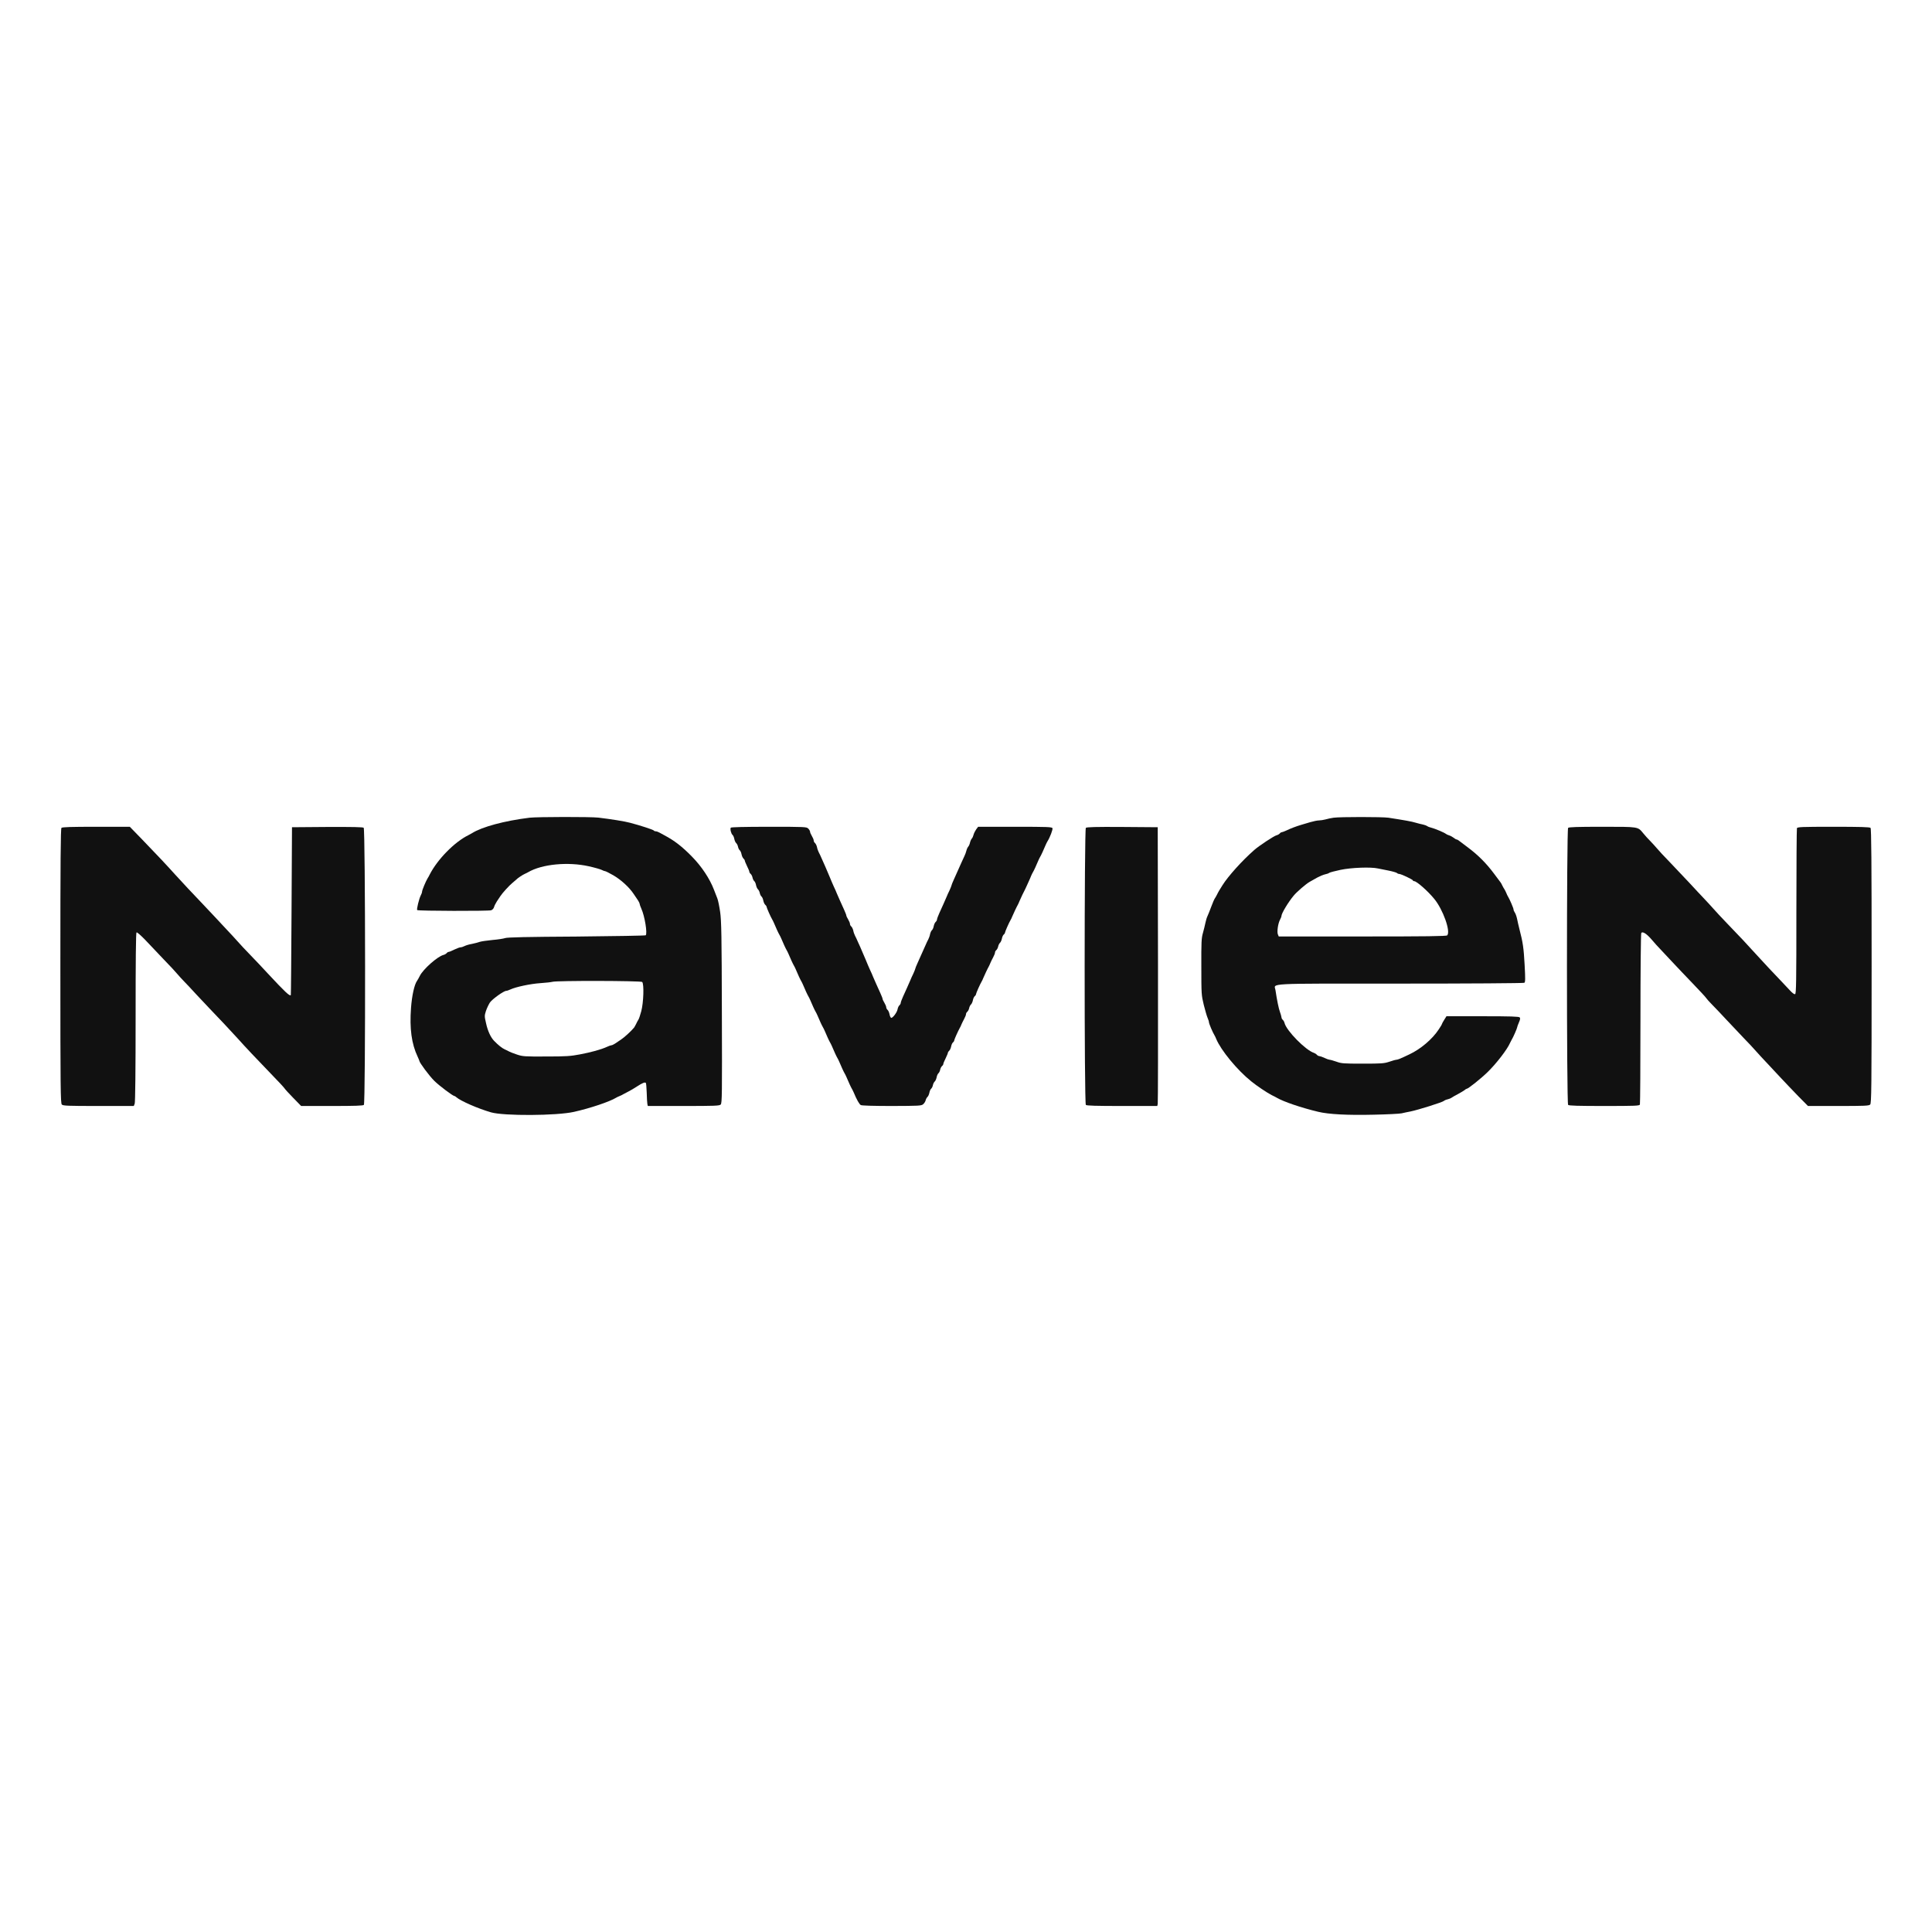
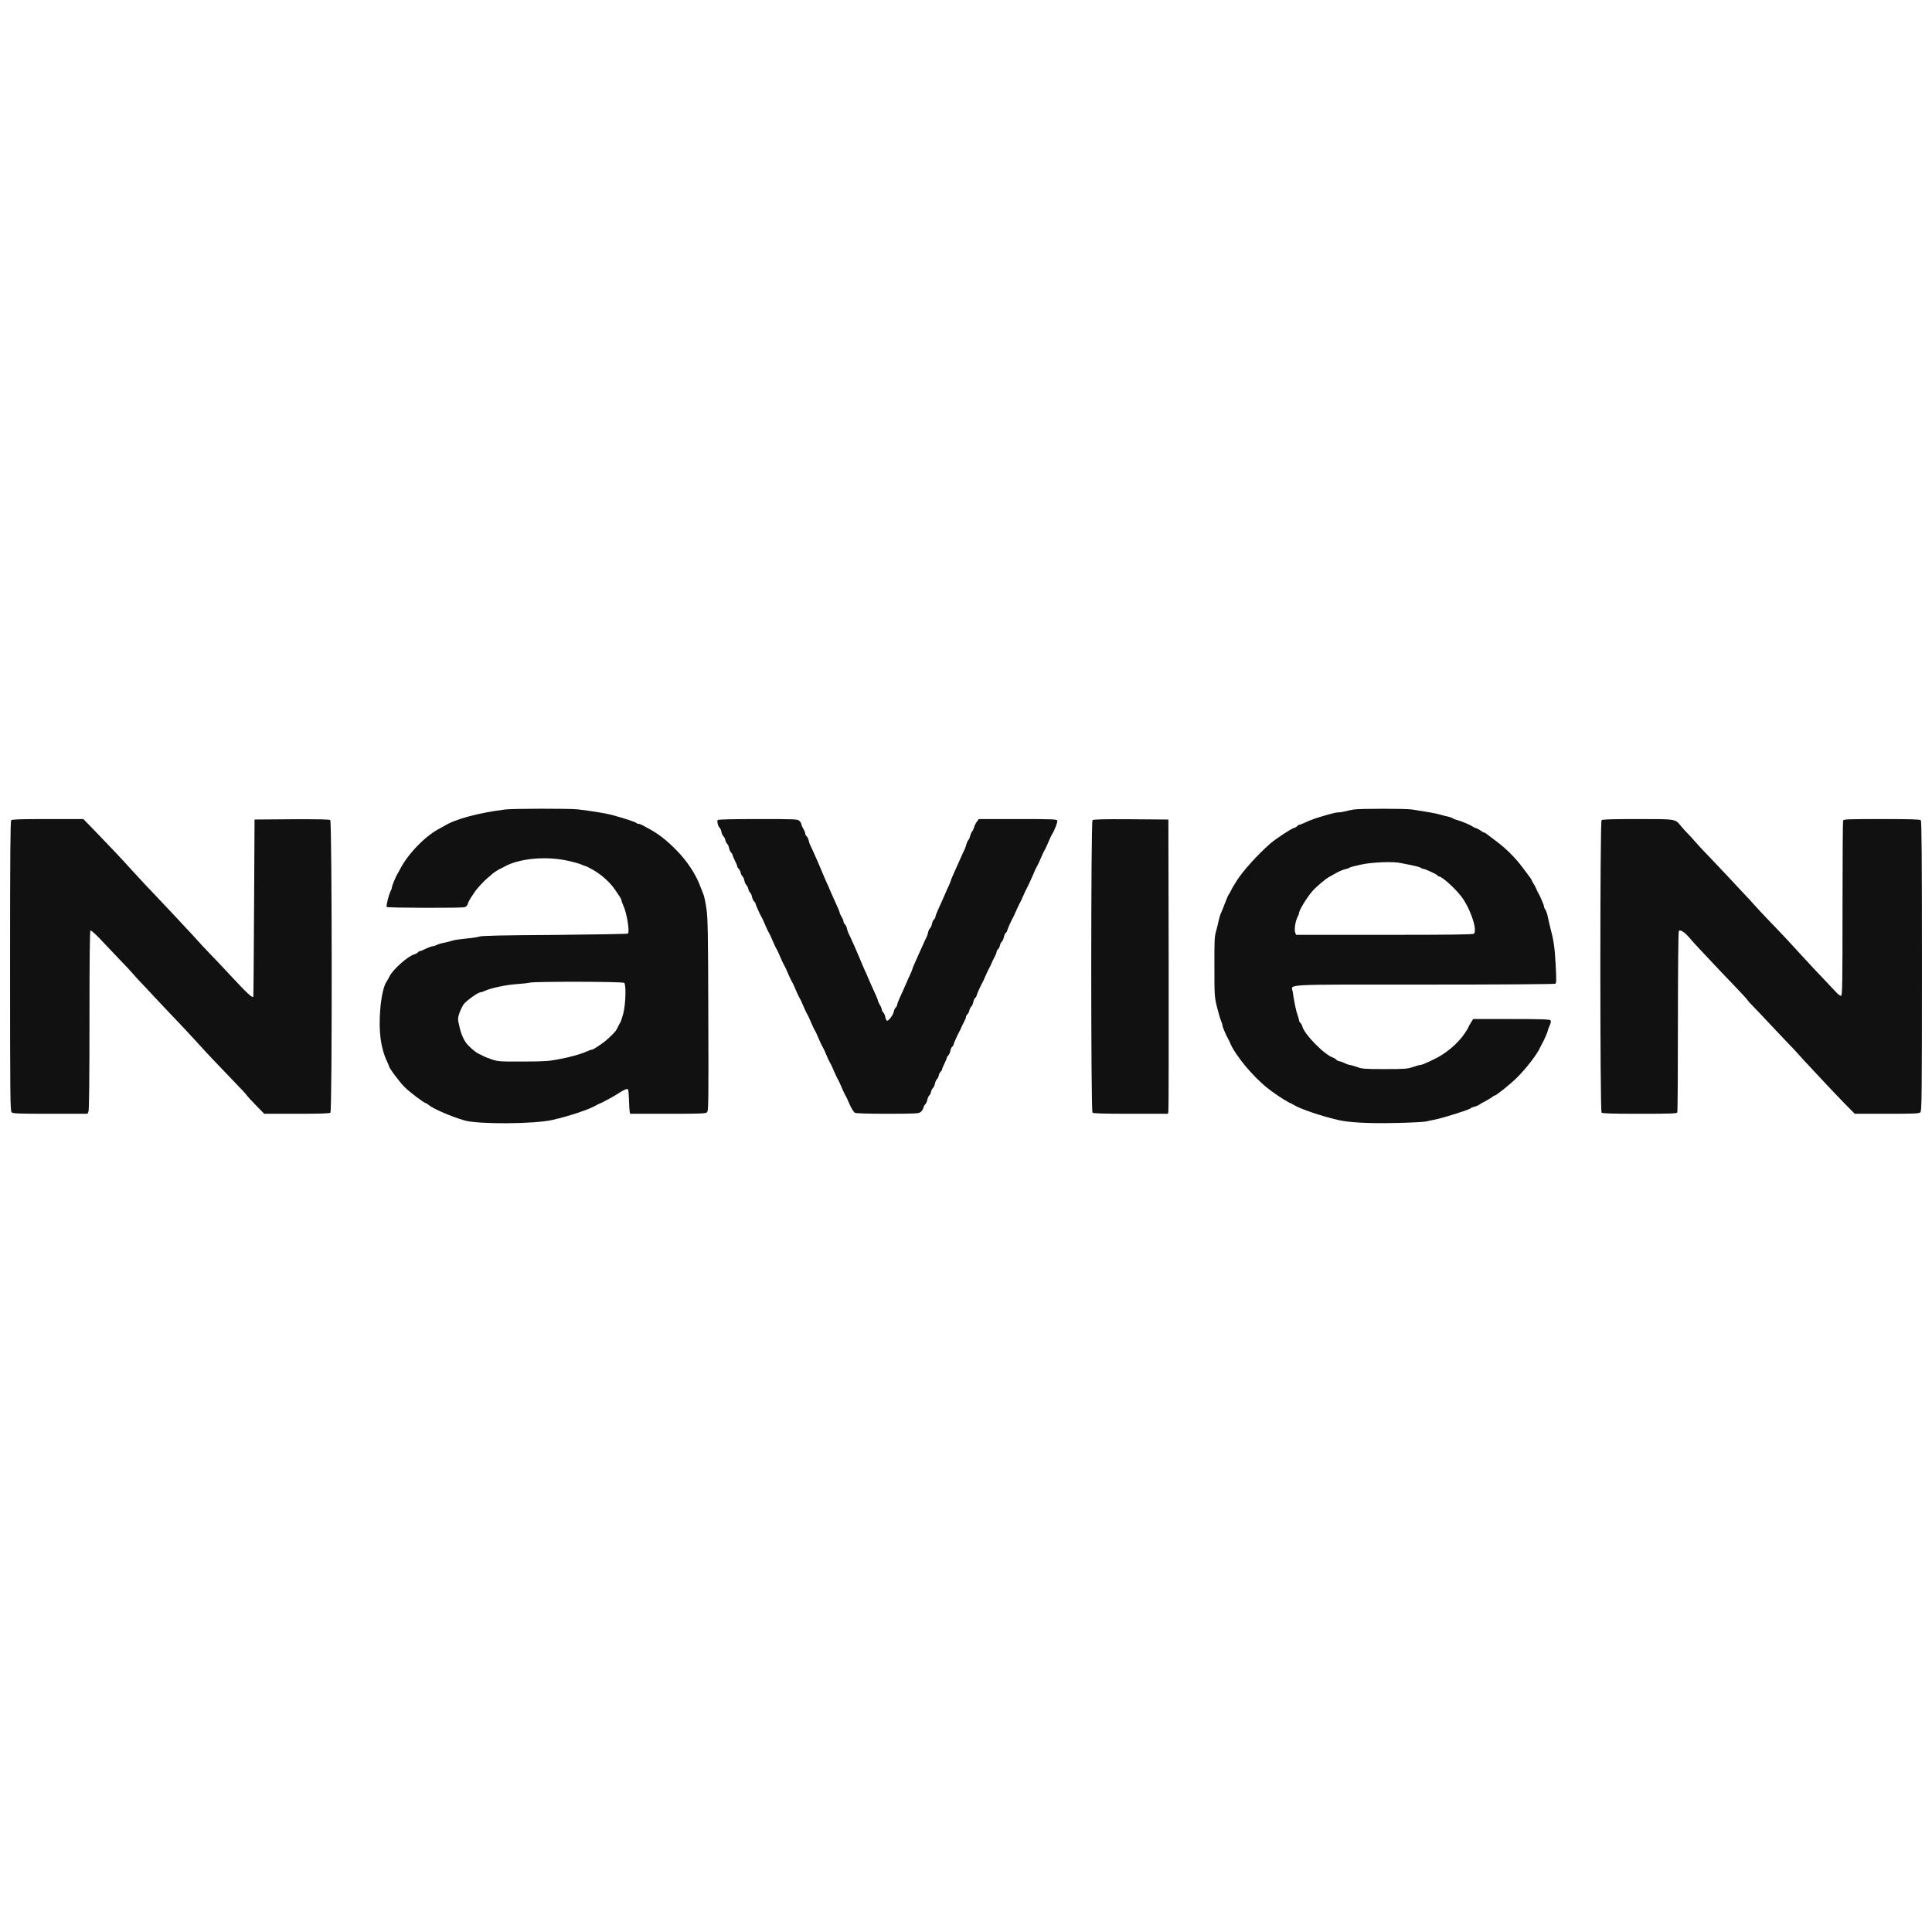
<svg xmlns="http://www.w3.org/2000/svg" viewBox="0 0 960 960" width="960" height="960">
-   <g transform="translate(30.00 405.97) scale(0.45045)">
+   <g transform="translate(5.00 401.86) scale(0.475475)">
    <g transform="translate(-37,431.7703) scale(0.1,-0.1)" fill="#111111" stroke="none">
      <path d="M5545 4310 c-276 -34 -525 -101 -635 -171 -8 -5 -26 -15 -40 -22 -151 -74 -339 -265 -425 -432 -8 -16 -19 -37 -25 -45 -20 -33 -60 -130 -60 -145 0 -9 -7 -29 -15 -43 -18 -34 -47 -153 -39 -161 10 -10 789 -12 816 -2 15 5 28 21 32 35 3 14 18 42 31 63 14 21 31 47 38 57 23 36 101 121 136 149 20 16 38 32 41 35 9 12 69 52 92 62 13 6 30 14 38 19 152 89 439 117 670 65 63 -14 126 -32 142 -40 15 -8 32 -14 38 -14 6 0 47 -21 91 -46 84 -49 175 -132 223 -205 16 -24 37 -56 48 -71 10 -15 18 -33 18 -39 0 -6 9 -30 19 -53 37 -81 68 -272 48 -293 -5 -4 -349 -10 -765 -14 -538 -3 -766 -8 -787 -17 -16 -6 -80 -16 -141 -21 -60 -6 -123 -15 -140 -21 -16 -6 -54 -16 -84 -22 -30 -5 -67 -16 -82 -24 -15 -8 -35 -14 -45 -14 -10 0 -40 -12 -68 -25 -27 -14 -55 -25 -61 -25 -6 0 -17 -6 -23 -14 -7 -8 -23 -17 -36 -20 -65 -17 -223 -156 -260 -231 -11 -22 -25 -47 -31 -55 -29 -41 -56 -161 -66 -298 -17 -228 6 -397 73 -538 10 -22 19 -43 19 -46 0 -19 111 -168 165 -221 55 -54 205 -167 222 -167 4 0 14 -6 22 -14 47 -41 236 -124 381 -166 141 -41 724 -38 915 5 183 41 395 113 465 156 8 5 26 14 40 19 14 6 32 14 40 20 8 5 33 18 55 29 22 11 65 36 95 56 60 39 88 50 98 40 4 -4 8 -52 10 -108 1 -56 5 -112 7 -124 l5 -23 394 0 c347 0 396 2 410 16 15 14 16 113 13 1012 -2 849 -5 1014 -19 1112 -9 63 -23 131 -31 150 -8 19 -25 62 -37 95 -47 123 -136 257 -242 365 -107 110 -195 178 -303 235 -16 9 -41 23 -55 30 -14 8 -33 15 -42 15 -9 0 -19 4 -22 9 -6 9 -147 55 -261 85 -58 16 -209 40 -350 57 -86 10 -677 9 -760 -1z m1243 -1812 c22 -22 15 -228 -10 -322 -12 -44 -26 -88 -33 -96 -6 -8 -16 -28 -23 -43 -7 -15 -18 -34 -24 -43 -35 -42 -107 -107 -143 -131 -22 -14 -52 -34 -67 -45 -15 -10 -33 -18 -39 -18 -6 0 -30 -8 -53 -19 -62 -28 -168 -58 -296 -82 -99 -19 -150 -23 -370 -23 -242 -1 -259 0 -325 22 -38 13 -77 28 -85 33 -8 5 -29 15 -47 23 -31 14 -75 49 -120 96 -37 39 -70 110 -88 196 -17 73 -17 80 -1 131 10 30 30 72 44 94 26 38 153 129 180 129 8 0 28 7 45 15 62 29 224 63 331 70 60 4 121 11 135 15 45 14 975 12 989 -2z" />
      <path d="M14415 4310 c-27 -4 -68 -12 -90 -19 -22 -6 -55 -11 -72 -11 -18 0 -61 -9 -95 -19 -35 -11 -79 -24 -98 -29 -55 -16 -121 -41 -166 -63 -22 -10 -45 -19 -51 -19 -6 0 -16 -6 -22 -14 -7 -8 -23 -17 -36 -20 -28 -7 -193 -116 -244 -161 -135 -118 -290 -291 -352 -390 -13 -22 -30 -49 -37 -60 -7 -11 -17 -31 -24 -45 -7 -14 -17 -32 -23 -40 -6 -8 -24 -49 -39 -90 -15 -41 -34 -88 -42 -105 -8 -16 -18 -50 -23 -75 -5 -25 -17 -74 -27 -110 -17 -57 -19 -103 -18 -375 0 -303 1 -312 27 -420 15 -60 34 -125 42 -143 8 -18 15 -40 15 -48 0 -15 42 -114 61 -144 5 -8 14 -26 19 -40 52 -125 229 -341 385 -467 64 -52 173 -125 227 -153 24 -11 50 -25 58 -30 74 -43 267 -109 455 -154 115 -28 328 -39 615 -32 146 3 283 10 305 15 22 5 67 15 100 21 83 17 347 100 365 115 8 7 28 16 45 19 16 4 35 12 41 17 6 5 37 23 70 40 32 17 66 38 75 45 8 8 19 14 23 14 16 0 163 118 231 185 97 95 215 248 246 320 5 11 13 27 18 35 16 24 61 128 61 138 0 6 9 29 19 53 14 31 17 47 9 56 -8 10 -98 13 -409 13 l-399 0 -25 -40 c-14 -22 -25 -43 -25 -46 0 -4 -16 -31 -35 -59 -71 -108 -199 -217 -325 -276 -96 -46 -128 -59 -143 -59 -8 0 -43 -10 -78 -22 -58 -19 -85 -21 -294 -21 -210 0 -235 2 -289 22 -33 11 -66 21 -75 21 -9 1 -34 9 -56 20 -22 11 -47 19 -56 20 -9 0 -22 7 -29 15 -6 8 -21 17 -32 21 -90 28 -303 244 -324 329 -3 13 -12 29 -20 36 -8 6 -14 19 -14 28 -1 9 -8 34 -16 56 -14 36 -34 133 -50 242 -12 80 -141 73 1375 73 756 0 1362 4 1370 9 11 7 12 40 3 202 -10 181 -18 240 -58 394 -8 33 -20 82 -25 109 -6 28 -17 59 -25 70 -8 11 -14 26 -14 34 0 13 -43 114 -61 142 -5 8 -14 26 -19 40 -6 14 -15 32 -20 40 -6 8 -16 26 -23 40 -6 14 -15 30 -19 35 -5 6 -38 50 -74 99 -84 113 -177 206 -290 290 -49 36 -94 70 -101 76 -7 5 -16 10 -21 10 -5 0 -20 8 -33 19 -13 10 -35 22 -49 26 -14 4 -31 12 -38 18 -18 14 -119 57 -160 67 -18 4 -38 12 -45 18 -7 5 -28 13 -47 17 -19 3 -55 13 -80 20 -40 13 -126 28 -300 55 -68 10 -536 10 -605 0z m490 -560 c22 -4 76 -15 120 -24 44 -9 84 -21 89 -26 6 -6 16 -10 24 -10 20 0 152 -62 152 -72 0 -4 6 -8 14 -8 27 0 150 -108 221 -195 97 -117 184 -362 143 -403 -9 -9 -230 -12 -935 -12 l-923 0 -10 24 c-11 30 2 119 24 161 9 17 16 35 16 42 0 27 76 154 136 225 34 41 134 127 174 150 19 10 58 32 85 48 28 15 66 31 85 35 19 4 41 11 47 17 7 5 63 20 125 33 120 25 334 33 413 15z" />
      <path d="M382 4198 c-9 -9 -12 -361 -12 -1524 0 -1362 2 -1514 16 -1528 13 -14 64 -16 405 -16 l389 0 10 26 c6 16 10 375 10 954 0 629 3 931 10 935 6 4 50 -35 98 -85 48 -51 139 -147 203 -214 65 -66 132 -139 150 -161 19 -22 52 -59 74 -81 22 -22 83 -87 135 -144 52 -56 118 -126 145 -154 95 -98 230 -242 310 -330 102 -114 196 -212 370 -393 77 -79 144 -151 148 -159 5 -9 48 -56 96 -105 l87 -89 340 0 c251 0 343 3 352 12 19 19 17 3041 -2 3057 -9 8 -123 10 -402 9 l-389 -3 -5 -925 c-3 -509 -6 -926 -8 -927 -13 -14 -66 37 -257 242 -49 54 -134 143 -188 199 -54 55 -119 125 -145 155 -26 29 -74 82 -107 116 -33 35 -103 110 -155 166 -52 56 -120 128 -150 159 -79 82 -183 193 -275 294 -100 111 -192 209 -364 387 l-135 139 -371 0 c-275 0 -374 -3 -383 -12z" />
      <path d="M7765 4200 c-9 -15 4 -67 20 -80 7 -6 16 -26 19 -44 4 -19 13 -39 21 -46 7 -6 17 -24 20 -40 3 -16 12 -34 20 -40 7 -6 16 -26 19 -44 4 -19 13 -39 21 -46 8 -7 15 -18 15 -24 0 -6 12 -33 25 -61 14 -27 25 -55 25 -61 0 -6 6 -17 14 -23 8 -7 18 -25 21 -41 3 -16 12 -34 20 -40 7 -6 16 -26 19 -44 4 -19 13 -39 21 -46 7 -6 17 -24 20 -40 3 -16 12 -34 20 -40 7 -6 16 -26 19 -44 4 -19 13 -39 21 -46 8 -7 15 -17 15 -22 0 -10 46 -114 61 -138 5 -8 14 -26 20 -40 22 -53 51 -116 60 -130 5 -8 14 -26 20 -40 22 -53 51 -116 60 -130 5 -8 14 -26 20 -40 22 -53 51 -116 60 -130 5 -8 14 -26 20 -40 22 -53 51 -116 60 -130 5 -8 14 -26 20 -40 22 -53 51 -116 60 -130 5 -8 14 -26 20 -40 22 -53 51 -116 60 -130 5 -8 14 -26 20 -40 22 -53 51 -116 60 -130 5 -8 14 -26 20 -40 22 -53 51 -116 60 -130 5 -8 14 -26 20 -40 22 -53 51 -116 60 -130 5 -8 14 -26 20 -40 22 -53 51 -116 60 -130 5 -8 14 -26 20 -40 22 -53 51 -116 60 -130 5 -8 14 -26 20 -40 34 -82 62 -131 79 -140 12 -6 139 -10 342 -10 298 1 325 2 345 19 12 10 25 30 28 44 4 15 13 31 21 38 7 6 16 26 20 45 3 18 12 38 19 44 8 6 17 24 20 40 3 16 13 34 20 40 8 7 17 27 21 46 3 18 12 38 19 44 8 6 17 24 20 40 3 16 13 34 21 41 8 6 14 17 14 23 0 6 11 34 25 61 13 28 25 55 25 61 0 6 7 17 15 24 8 7 17 27 21 46 3 18 12 38 20 45 8 6 14 16 14 22 0 9 42 104 61 137 5 8 14 26 19 40 6 14 19 41 30 61 11 20 20 43 20 52 0 8 6 20 14 26 8 7 18 25 21 41 3 16 13 34 20 40 8 7 17 27 21 46 3 18 12 38 20 45 8 6 14 16 14 21 0 10 46 114 61 138 5 8 14 26 19 40 13 31 50 110 62 130 4 8 13 26 18 40 6 14 19 41 30 61 11 20 20 43 20 52 0 8 6 20 14 26 8 7 18 25 21 41 3 16 13 34 20 40 8 7 17 27 21 46 3 18 12 38 20 45 8 6 14 16 14 21 0 10 46 114 61 138 5 8 14 26 19 40 13 31 50 110 62 130 4 8 13 26 18 40 13 32 51 110 62 130 4 8 11 22 14 30 4 8 15 33 25 55 10 22 23 51 28 65 6 14 15 32 20 40 9 14 38 77 60 130 6 14 15 32 20 40 9 14 38 77 60 130 6 14 15 32 20 40 27 42 60 130 55 144 -5 14 -52 16 -413 16 l-407 0 -22 -29 c-11 -16 -24 -42 -28 -57 -4 -16 -12 -36 -20 -44 -7 -8 -16 -28 -20 -45 -3 -16 -12 -37 -20 -45 -7 -8 -16 -28 -20 -45 -4 -16 -13 -41 -20 -55 -7 -14 -22 -46 -33 -72 -34 -77 -57 -129 -85 -190 -14 -31 -26 -60 -26 -65 0 -4 -10 -28 -21 -53 -12 -25 -28 -58 -34 -75 -19 -44 -49 -112 -79 -177 -14 -31 -26 -63 -26 -71 0 -8 -7 -20 -15 -27 -8 -7 -17 -27 -21 -46 -3 -18 -12 -38 -19 -44 -8 -6 -17 -26 -21 -43 -3 -18 -12 -43 -19 -57 -8 -14 -23 -46 -34 -72 -34 -77 -57 -129 -85 -190 -14 -31 -26 -60 -26 -65 0 -4 -10 -28 -21 -53 -12 -25 -28 -58 -34 -75 -19 -44 -49 -112 -79 -177 -14 -31 -26 -63 -26 -71 0 -8 -7 -20 -15 -27 -8 -7 -17 -26 -20 -44 -7 -37 -58 -102 -72 -93 -6 4 -14 22 -17 41 -4 19 -13 39 -21 46 -8 7 -15 20 -15 29 0 9 -9 31 -20 49 -11 18 -20 37 -20 43 0 6 -12 36 -26 67 -30 65 -60 133 -79 177 -6 17 -21 50 -33 75 -11 25 -33 74 -47 110 -15 36 -35 83 -45 105 -9 22 -27 63 -40 90 -12 28 -27 61 -35 75 -7 14 -16 39 -19 57 -4 17 -14 37 -22 44 -8 6 -14 19 -14 28 0 9 -9 31 -20 49 -11 18 -20 37 -20 43 0 6 -12 36 -26 67 -30 65 -60 133 -79 177 -6 17 -21 50 -33 75 -11 25 -33 74 -47 110 -15 36 -35 84 -46 108 -10 23 -28 63 -40 90 -11 26 -26 58 -34 72 -7 14 -16 39 -19 57 -4 17 -14 37 -22 44 -8 6 -14 19 -14 28 0 9 -9 31 -20 49 -11 18 -20 39 -20 47 0 8 -9 24 -20 35 -19 19 -33 20 -434 20 -272 0 -417 -4 -421 -10z" />
      <path d="M11682 4198 c-17 -17 -18 -3038 0 -3056 9 -9 112 -12 400 -12 l388 0 5 23 c3 12 4 704 3 1537 l-3 1515 -390 3 c-296 2 -394 -1 -403 -10z" />
      <path d="M17002 4198 c-17 -17 -17 -3039 0 -3056 9 -9 111 -12 399 -12 344 0 388 2 393 16 3 9 6 435 6 947 0 513 4 938 9 945 13 22 60 -8 117 -75 27 -32 67 -77 89 -99 22 -23 83 -88 135 -144 52 -56 156 -165 230 -242 74 -77 139 -147 144 -156 6 -10 37 -45 70 -78 34 -34 102 -106 151 -159 50 -54 134 -143 188 -199 54 -55 119 -125 145 -155 26 -29 74 -82 107 -116 33 -35 103 -110 155 -166 52 -56 143 -151 201 -211 l107 -108 335 0 c292 0 338 2 351 16 14 14 16 166 16 1528 0 1163 -3 1515 -12 1524 -9 9 -114 12 -409 12 -353 0 -398 -2 -403 -16 -3 -9 -6 -423 -6 -920 0 -780 -2 -905 -14 -910 -9 -4 -31 12 -58 42 -24 26 -68 73 -98 104 -79 82 -183 193 -275 294 -96 106 -188 205 -325 346 -56 58 -122 129 -148 159 -26 29 -74 82 -107 116 -33 35 -103 109 -155 166 -52 56 -147 156 -211 223 -65 66 -132 139 -150 161 -19 22 -52 59 -74 81 -22 22 -56 59 -75 83 -60 73 -47 71 -453 71 -269 0 -366 -3 -375 -12z" />
    </g>
  </g>
</svg>
